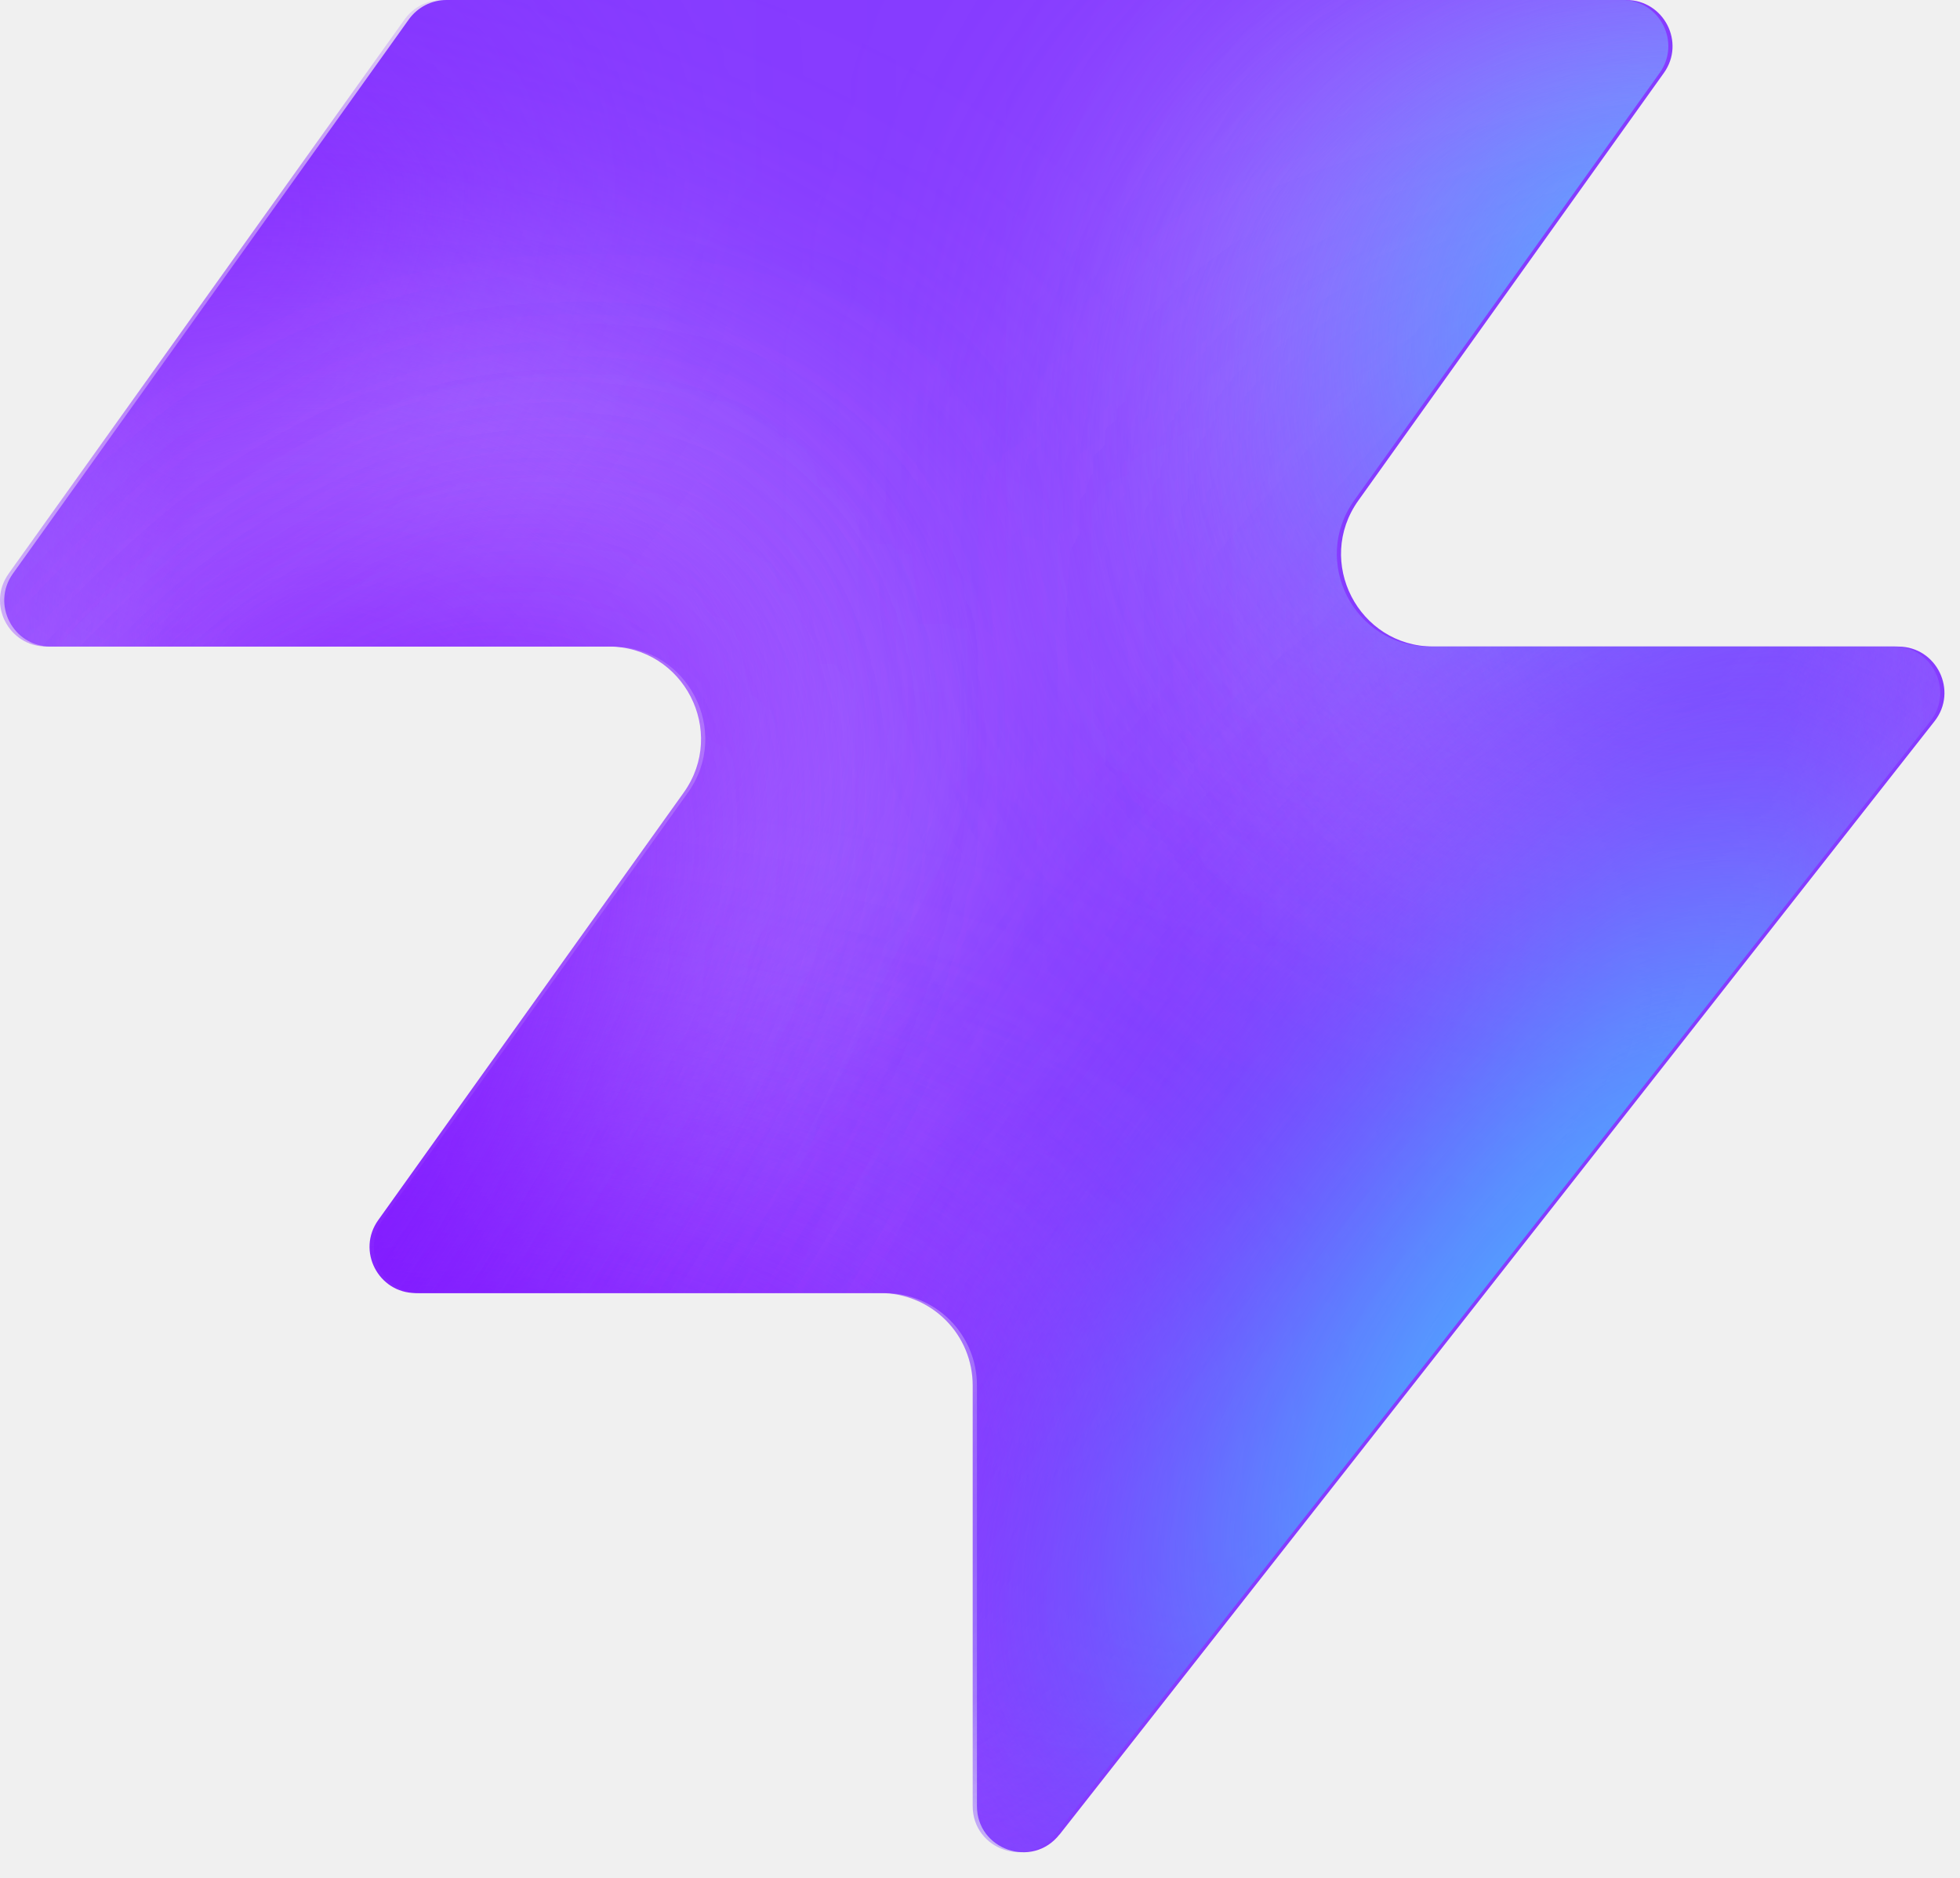
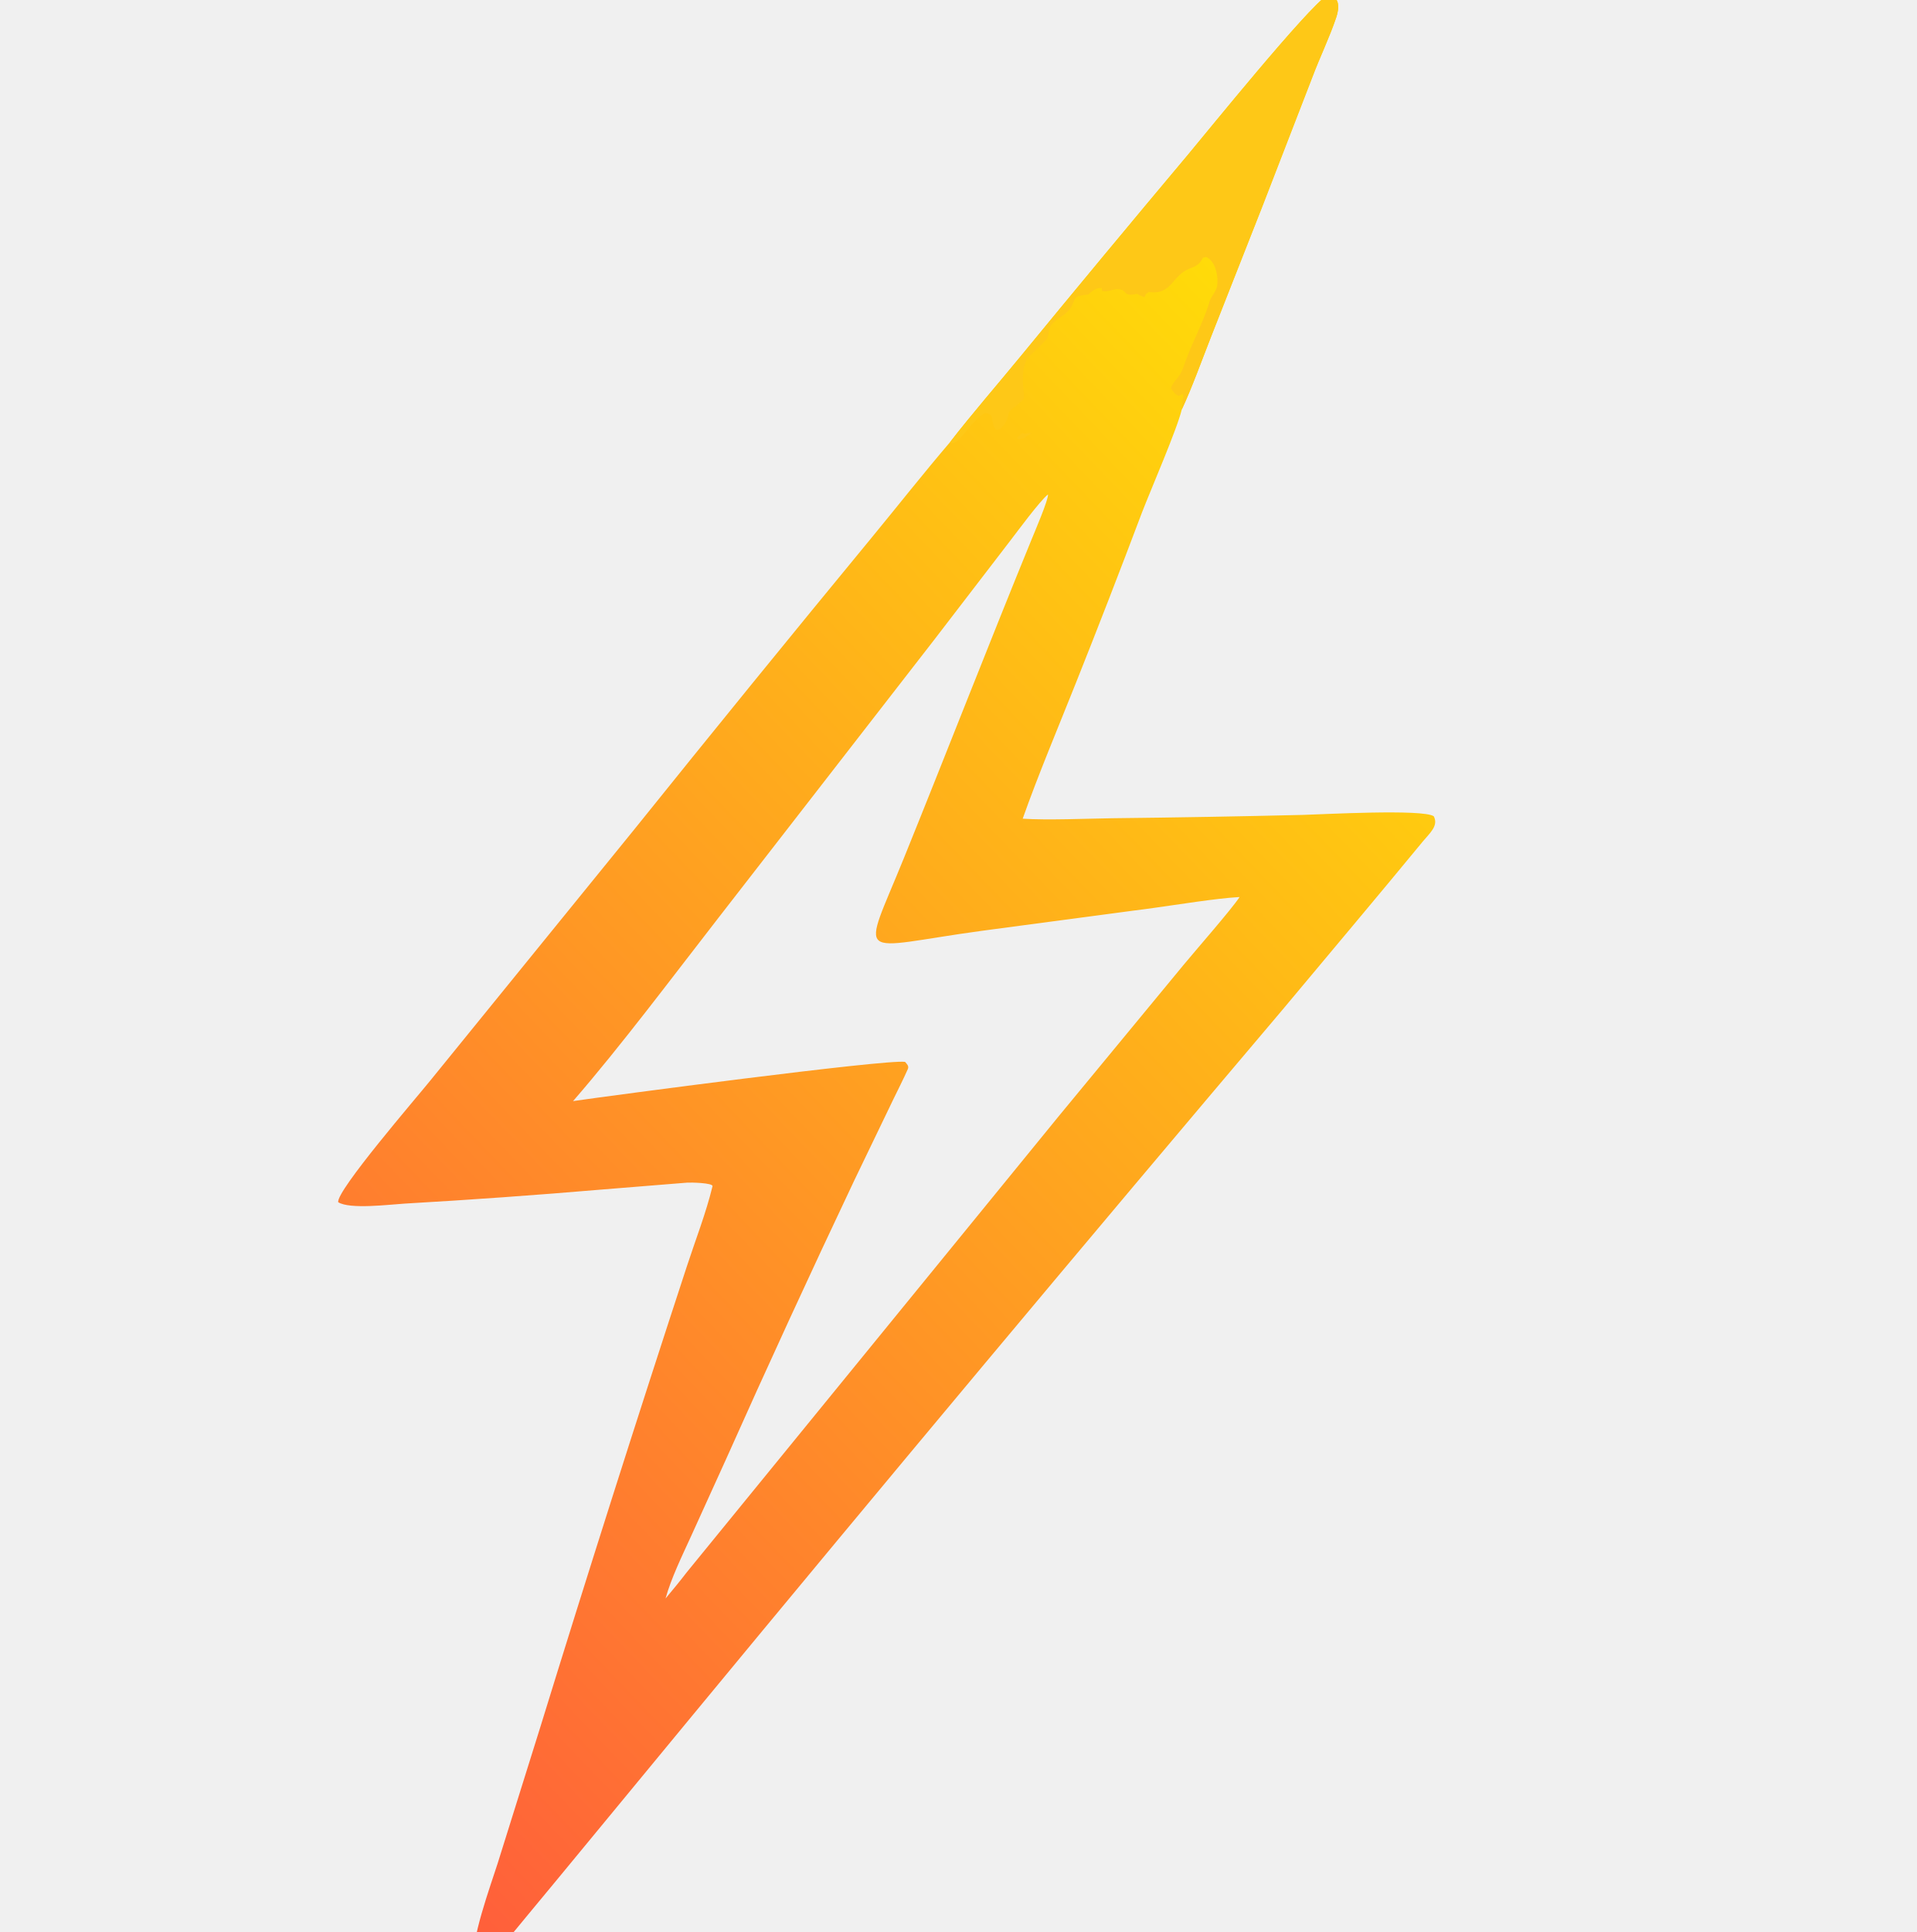
- <svg xmlns="http://www.w3.org/2000/svg" width="48" height="46" fill="none" viewBox="0 0 48 46">
-   <path fill="#863bff" d="M25.946 44.938c-.664.845-2.021.375-2.021-.698V33.937a2.26 2.26 0 0 0-2.262-2.262H10.287c-.92 0-1.456-1.04-.92-1.788l7.48-10.471c1.07-1.497 0-3.578-1.842-3.578H1.237c-.92 0-1.456-1.04-.92-1.788L10.013.474c.214-.297.556-.474.92-.474h28.894c.92 0 1.456 1.04.92 1.788l-7.48 10.471c-1.07 1.498 0 3.579 1.842 3.579h11.377c.943 0 1.473 1.088.89 1.83L25.947 44.94z" style="fill:#863bff;fill:color(display-p3 .525 .23 1);fill-opacity:1" />
-   <mask id="a" width="48" height="46" x="0" y="0" maskUnits="userSpaceOnUse" style="mask-type:alpha">
-     <path fill="#000" d="M25.842 44.938c-.664.844-2.021.375-2.021-.698V33.937a2.26 2.26 0 0 0-2.262-2.262H10.183c-.92 0-1.456-1.04-.92-1.788l7.48-10.471c1.07-1.498 0-3.579-1.842-3.579H1.133c-.92 0-1.456-1.04-.92-1.787L9.91.473c.214-.297.556-.474.92-.474h28.894c.92 0 1.456 1.04.92 1.788l-7.48 10.471c-1.07 1.498 0 3.578 1.842 3.578h11.377c.943 0 1.473 1.088.89 1.832L25.843 44.94z" style="fill:#000;fill-opacity:1" />
-   </mask>
-   <g mask="url(#a)">
-     <g filter="url(#b)">
-       <ellipse cx="5.508" cy="14.704" fill="#ede6ff" rx="5.508" ry="14.704" style="fill:#ede6ff;fill:color(display-p3 .927 .903 1);fill-opacity:1" transform="matrix(.00324 1 1 -.00324 -4.47 31.516)" />
-     </g>
-     <g filter="url(#c)">
-       <ellipse cx="10.399" cy="29.851" fill="#ede6ff" rx="10.399" ry="29.851" style="fill:#ede6ff;fill:color(display-p3 .927 .903 1);fill-opacity:1" transform="matrix(.00324 1 1 -.00324 -39.328 7.883)" />
-     </g>
-     <g filter="url(#d)">
-       <ellipse cx="5.508" cy="30.487" fill="#7e14ff" rx="5.508" ry="30.487" style="fill:#7e14ff;fill:color(display-p3 .492 .077 1);fill-opacity:1" transform="rotate(89.814 -25.913 -14.639)scale(1 -1)" />
-     </g>
-     <g filter="url(#e)">
-       <ellipse cx="5.508" cy="30.599" fill="#7e14ff" rx="5.508" ry="30.599" style="fill:#7e14ff;fill:color(display-p3 .492 .077 1);fill-opacity:1" transform="rotate(89.814 -32.644 -3.334)scale(1 -1)" />
-     </g>
-     <g filter="url(#f)">
-       <ellipse cx="5.508" cy="30.599" fill="#7e14ff" rx="5.508" ry="30.599" style="fill:#7e14ff;fill:color(display-p3 .492 .077 1);fill-opacity:1" transform="matrix(.00324 1 1 -.00324 -34.34 30.47)" />
-     </g>
-     <g filter="url(#g)">
-       <ellipse cx="14.072" cy="22.078" fill="#ede6ff" rx="14.072" ry="22.078" style="fill:#ede6ff;fill:color(display-p3 .927 .903 1);fill-opacity:1" transform="rotate(93.35 24.506 48.493)scale(-1 1)" />
-     </g>
-     <g filter="url(#h)">
-       <ellipse cx="3.47" cy="21.501" fill="#7e14ff" rx="3.47" ry="21.501" style="fill:#7e14ff;fill:color(display-p3 .492 .077 1);fill-opacity:1" transform="rotate(89.009 28.708 47.59)scale(-1 1)" />
-     </g>
-     <g filter="url(#i)">
-       <ellipse cx="3.47" cy="21.501" fill="#7e14ff" rx="3.47" ry="21.501" style="fill:#7e14ff;fill:color(display-p3 .492 .077 1);fill-opacity:1" transform="rotate(89.009 28.708 47.59)scale(-1 1)" />
-     </g>
-     <g filter="url(#j)">
-       <ellipse cx=".387" cy="8.972" fill="#7e14ff" rx="4.407" ry="29.108" style="fill:#7e14ff;fill:color(display-p3 .492 .077 1);fill-opacity:1" transform="rotate(39.51 .387 8.972)" />
-     </g>
-     <g filter="url(#k)">
-       <ellipse cx="47.523" cy="-6.092" fill="#7e14ff" rx="4.407" ry="29.108" style="fill:#7e14ff;fill:color(display-p3 .492 .077 1);fill-opacity:1" transform="rotate(37.892 47.523 -6.092)" />
-     </g>
-     <g filter="url(#l)">
-       <ellipse cx="41.412" cy="6.333" fill="#47bfff" rx="5.971" ry="9.665" style="fill:#47bfff;fill:color(display-p3 .28 .748 1);fill-opacity:1" transform="rotate(37.892 41.412 6.333)" />
-     </g>
-     <g filter="url(#m)">
-       <ellipse cx="-1.879" cy="38.332" fill="#7e14ff" rx="4.407" ry="29.108" style="fill:#7e14ff;fill:color(display-p3 .492 .077 1);fill-opacity:1" transform="rotate(37.892 -1.88 38.332)" />
-     </g>
-     <g filter="url(#n)">
-       <ellipse cx="-1.879" cy="38.332" fill="#7e14ff" rx="4.407" ry="29.108" style="fill:#7e14ff;fill:color(display-p3 .492 .077 1);fill-opacity:1" transform="rotate(37.892 -1.88 38.332)" />
-     </g>
-     <g filter="url(#o)">
-       <ellipse cx="35.651" cy="29.907" fill="#7e14ff" rx="4.407" ry="29.108" style="fill:#7e14ff;fill:color(display-p3 .492 .077 1);fill-opacity:1" transform="rotate(37.892 35.651 29.907)" />
-     </g>
-     <g filter="url(#p)">
-       <ellipse cx="38.418" cy="32.4" fill="#47bfff" rx="5.971" ry="15.297" style="fill:#47bfff;fill:color(display-p3 .28 .748 1);fill-opacity:1" transform="rotate(37.892 38.418 32.4)" />
-     </g>
+ <svg xmlns="http://www.w3.org/2000/svg" width="253" height="255" viewBox="0 0 253 255" fill="none">
+   <g clip-path="url(#clip0_4_2)">
+     <path d="M125.406 58.37C128.213 54.738 131.738 50.677 134.705 47.062C142.043 38.122 149.437 29.214 156.889 20.34C159.363 17.385 172.618 0.996 175.221 -0.633C177.032 -0.537 176.747 1.255 176.4 2.289C175.502 4.961 174.232 7.557 173.238 10.2L166.623 27.295L159.911 44.344C158.725 47.358 157.344 51.201 155.996 54.076C155.425 56.553 151.845 64.799 150.759 67.624C147.919 75.16 145.005 82.677 142.015 90.174C139.729 95.921 137.042 102.289 135.005 108.056C138.279 108.274 143.463 108.045 146.874 107.996C155.241 107.905 163.607 107.759 171.973 107.558C174.46 107.495 187.853 106.751 189.27 107.736C189.931 108.99 188.738 109.959 187.86 111.023C181.74 118.46 175.509 125.832 169.333 133.237C142.966 164.367 116.826 195.628 90.91 227.022L73.432 248.213C70.87 251.312 68.244 254.464 65.692 257.577C65.375 257.964 64.507 258.712 63.962 258.851C63.296 259.021 63.243 258.892 62.721 258.663C61.839 256.806 64.914 248.434 65.683 245.982L71.289 228.075C77.56 207.738 84.017 187.439 90.659 167.181C91.803 163.672 93.199 160.122 94.057 156.575C94.169 156.114 91.147 156.061 90.726 156.093C86.95 156.383 83.181 156.718 79.404 157.008C70.751 157.745 62.086 158.362 53.411 158.862C51.391 158.985 46.174 159.647 44.643 158.675C44.4 157.136 55.019 144.836 56.797 142.628L83.7 109.51C94.077 96.596 104.543 83.732 115.099 70.92C118.505 66.781 121.925 62.44 125.406 58.37ZM75.65 145.331C80.001 144.687 116.893 139.785 119.473 140.154C119.713 140.427 120.019 140.705 119.844 141.101C119.274 142.395 118.517 143.885 117.907 145.14L112.747 155.853C106.957 168.077 101.312 180.35 95.812 192.668L91.229 202.758C90.028 205.392 88.617 208.262 87.858 210.982C88.809 209.841 89.727 208.741 90.621 207.569L139.816 147.259L156.275 127.315C157.829 125.435 162.565 120.03 163.635 118.401L163.38 118.414C160.546 118.578 155.318 119.421 152.361 119.827L129.599 122.858C112.74 125.154 113.671 127.198 119.309 113.29C124.968 99.327 130.435 85.235 136.147 71.279C136.54 70.306 138.453 65.862 138.339 65.263C137.253 66.134 134.324 70.12 133.345 71.389L123.293 84.483L94.858 121.119C88.921 128.752 81.998 138.019 75.65 145.331Z" fill="url(#paint0_linear_4_2)" />
+     <path d="M125.406 58.37C128.213 54.738 131.738 50.677 134.705 47.062C142.043 38.122 149.437 29.214 156.889 20.34C159.363 17.385 172.618 0.996 175.221 -0.633C177.032 -0.537 176.747 1.255 176.4 2.289C175.502 4.961 174.232 7.557 173.238 10.2L166.623 27.295L159.911 44.344C158.725 47.358 157.344 51.201 155.996 54.076C156.047 53.464 156.07 52.888 156.225 52.287L156.111 52.075L156.197 51.989L155.6 52.248C155.031 52.018 154.892 51.703 154.564 51.243C154.975 50.124 155.756 49.866 156.193 48.528C157.147 45.612 158.774 42.804 159.659 39.843C159.892 39.066 160.558 38.496 160.676 37.712C160.847 36.585 160.519 34.494 159.225 33.915L158.809 34.019C158.365 34.81 158.091 35.058 157.133 35.41C154.661 36.319 154.738 38.997 151.649 38.534C151.232 38.83 151.257 38.805 151.064 39.235C150.658 39.069 150.461 38.98 150.079 38.776C148.113 39.269 148.96 38.193 147.511 38.161C146.917 38.149 146.278 38.581 145.489 38.406L145.413 38.002C144.626 37.993 144.223 38.412 143.62 38.887C141.153 39.055 142.295 39.705 140.915 41.145C139.992 42.049 138.594 42.424 138.457 43.755C138.337 44.909 138.041 44.849 137.495 45.471C137.087 45.937 135.892 46.936 135.681 47.254C134.739 48.684 135.046 50.882 135.194 52.449C135.237 52.895 133.187 54.108 133.149 54.527C133.075 55.332 132.69 56.061 131.98 56.64L131.569 56.76C130.572 55.915 131.525 54.557 130.007 54.517C128.175 55.539 126.884 58.353 125.728 58.505L125.406 58.37Z" fill="#FEC817" />
+     <path d="M134.97 57.141L135.214 57.271C135.695 57.161 135.731 57.15 136.225 57.131L135.778 57.425C135.201 57.79 135.06 57.949 134.341 57.961L134.293 57.719L134.97 57.141Z" fill="#FEC817" />
  </g>
  <defs>
-     <filter id="b" width="60.045" height="41.654" x="-19.77" y="16.149" color-interpolation-filters="sRGB" filterUnits="userSpaceOnUse">
-       <feFlood flood-opacity="0" result="BackgroundImageFix" />
-       <feBlend in="SourceGraphic" in2="BackgroundImageFix" result="shape" />
-       <feGaussianBlur result="effect1_foregroundBlur_2002_17158" stdDeviation="7.659" />
-     </filter>
-     <filter id="c" width="90.34" height="51.437" x="-54.613" y="-7.533" color-interpolation-filters="sRGB" filterUnits="userSpaceOnUse">
-       <feFlood flood-opacity="0" result="BackgroundImageFix" />
-       <feBlend in="SourceGraphic" in2="BackgroundImageFix" result="shape" />
-       <feGaussianBlur result="effect1_foregroundBlur_2002_17158" stdDeviation="7.659" />
-     </filter>
-     <filter id="d" width="79.355" height="29.4" x="-49.64" y="2.03" color-interpolation-filters="sRGB" filterUnits="userSpaceOnUse">
-       <feFlood flood-opacity="0" result="BackgroundImageFix" />
-       <feBlend in="SourceGraphic" in2="BackgroundImageFix" result="shape" />
-       <feGaussianBlur result="effect1_foregroundBlur_2002_17158" stdDeviation="4.596" />
-     </filter>
-     <filter id="e" width="79.579" height="29.4" x="-45.045" y="20.029" color-interpolation-filters="sRGB" filterUnits="userSpaceOnUse">
-       <feFlood flood-opacity="0" result="BackgroundImageFix" />
-       <feBlend in="SourceGraphic" in2="BackgroundImageFix" result="shape" />
-       <feGaussianBlur result="effect1_foregroundBlur_2002_17158" stdDeviation="4.596" />
-     </filter>
-     <filter id="f" width="79.579" height="29.4" x="-43.513" y="21.178" color-interpolation-filters="sRGB" filterUnits="userSpaceOnUse">
-       <feFlood flood-opacity="0" result="BackgroundImageFix" />
-       <feBlend in="SourceGraphic" in2="BackgroundImageFix" result="shape" />
-       <feGaussianBlur result="effect1_foregroundBlur_2002_17158" stdDeviation="4.596" />
-     </filter>
-     <filter id="g" width="74.749" height="58.852" x="15.756" y="-17.901" color-interpolation-filters="sRGB" filterUnits="userSpaceOnUse">
-       <feFlood flood-opacity="0" result="BackgroundImageFix" />
-       <feBlend in="SourceGraphic" in2="BackgroundImageFix" result="shape" />
-       <feGaussianBlur result="effect1_foregroundBlur_2002_17158" stdDeviation="7.659" />
-     </filter>
-     <filter id="h" width="61.377" height="25.362" x="23.548" y="2.284" color-interpolation-filters="sRGB" filterUnits="userSpaceOnUse">
-       <feFlood flood-opacity="0" result="BackgroundImageFix" />
-       <feBlend in="SourceGraphic" in2="BackgroundImageFix" result="shape" />
-       <feGaussianBlur result="effect1_foregroundBlur_2002_17158" stdDeviation="4.596" />
-     </filter>
-     <filter id="i" width="61.377" height="25.362" x="23.548" y="2.284" color-interpolation-filters="sRGB" filterUnits="userSpaceOnUse">
-       <feFlood flood-opacity="0" result="BackgroundImageFix" />
-       <feBlend in="SourceGraphic" in2="BackgroundImageFix" result="shape" />
-       <feGaussianBlur result="effect1_foregroundBlur_2002_17158" stdDeviation="4.596" />
-     </filter>
-     <filter id="j" width="56.045" height="63.649" x="-27.636" y="-22.853" color-interpolation-filters="sRGB" filterUnits="userSpaceOnUse">
-       <feFlood flood-opacity="0" result="BackgroundImageFix" />
-       <feBlend in="SourceGraphic" in2="BackgroundImageFix" result="shape" />
-       <feGaussianBlur result="effect1_foregroundBlur_2002_17158" stdDeviation="4.596" />
-     </filter>
-     <filter id="k" width="54.814" height="64.646" x="20.116" y="-38.415" color-interpolation-filters="sRGB" filterUnits="userSpaceOnUse">
-       <feFlood flood-opacity="0" result="BackgroundImageFix" />
-       <feBlend in="SourceGraphic" in2="BackgroundImageFix" result="shape" />
-       <feGaussianBlur result="effect1_foregroundBlur_2002_17158" stdDeviation="4.596" />
-     </filter>
-     <filter id="l" width="33.541" height="35.313" x="24.641" y="-11.323" color-interpolation-filters="sRGB" filterUnits="userSpaceOnUse">
-       <feFlood flood-opacity="0" result="BackgroundImageFix" />
-       <feBlend in="SourceGraphic" in2="BackgroundImageFix" result="shape" />
-       <feGaussianBlur result="effect1_foregroundBlur_2002_17158" stdDeviation="4.596" />
-     </filter>
-     <filter id="m" width="54.814" height="64.646" x="-29.286" y="6.009" color-interpolation-filters="sRGB" filterUnits="userSpaceOnUse">
-       <feFlood flood-opacity="0" result="BackgroundImageFix" />
-       <feBlend in="SourceGraphic" in2="BackgroundImageFix" result="shape" />
-       <feGaussianBlur result="effect1_foregroundBlur_2002_17158" stdDeviation="4.596" />
-     </filter>
-     <filter id="n" width="54.814" height="64.646" x="-29.286" y="6.009" color-interpolation-filters="sRGB" filterUnits="userSpaceOnUse">
-       <feFlood flood-opacity="0" result="BackgroundImageFix" />
-       <feBlend in="SourceGraphic" in2="BackgroundImageFix" result="shape" />
-       <feGaussianBlur result="effect1_foregroundBlur_2002_17158" stdDeviation="4.596" />
-     </filter>
-     <filter id="o" width="54.814" height="64.646" x="8.244" y="-2.416" color-interpolation-filters="sRGB" filterUnits="userSpaceOnUse">
-       <feFlood flood-opacity="0" result="BackgroundImageFix" />
-       <feBlend in="SourceGraphic" in2="BackgroundImageFix" result="shape" />
-       <feGaussianBlur result="effect1_foregroundBlur_2002_17158" stdDeviation="4.596" />
-     </filter>
-     <filter id="p" width="39.409" height="43.623" x="18.713" y="10.588" color-interpolation-filters="sRGB" filterUnits="userSpaceOnUse">
-       <feFlood flood-opacity="0" result="BackgroundImageFix" />
-       <feBlend in="SourceGraphic" in2="BackgroundImageFix" result="shape" />
-       <feGaussianBlur result="effect1_foregroundBlur_2002_17158" stdDeviation="4.596" />
-     </filter>
+     <linearGradient id="paint0_linear_4_2" x1="203.678" y1="80.079" x2="41.469" y2="235.873" gradientUnits="userSpaceOnUse">
+       <stop stop-color="#FFDB09" />
+       <stop offset="1" stop-color="#FF5E3B" />
+     </linearGradient>
+     <clipPath id="clip0_4_2">
+       <rect width="253" height="255" fill="white" />
+     </clipPath>
  </defs>
</svg>
